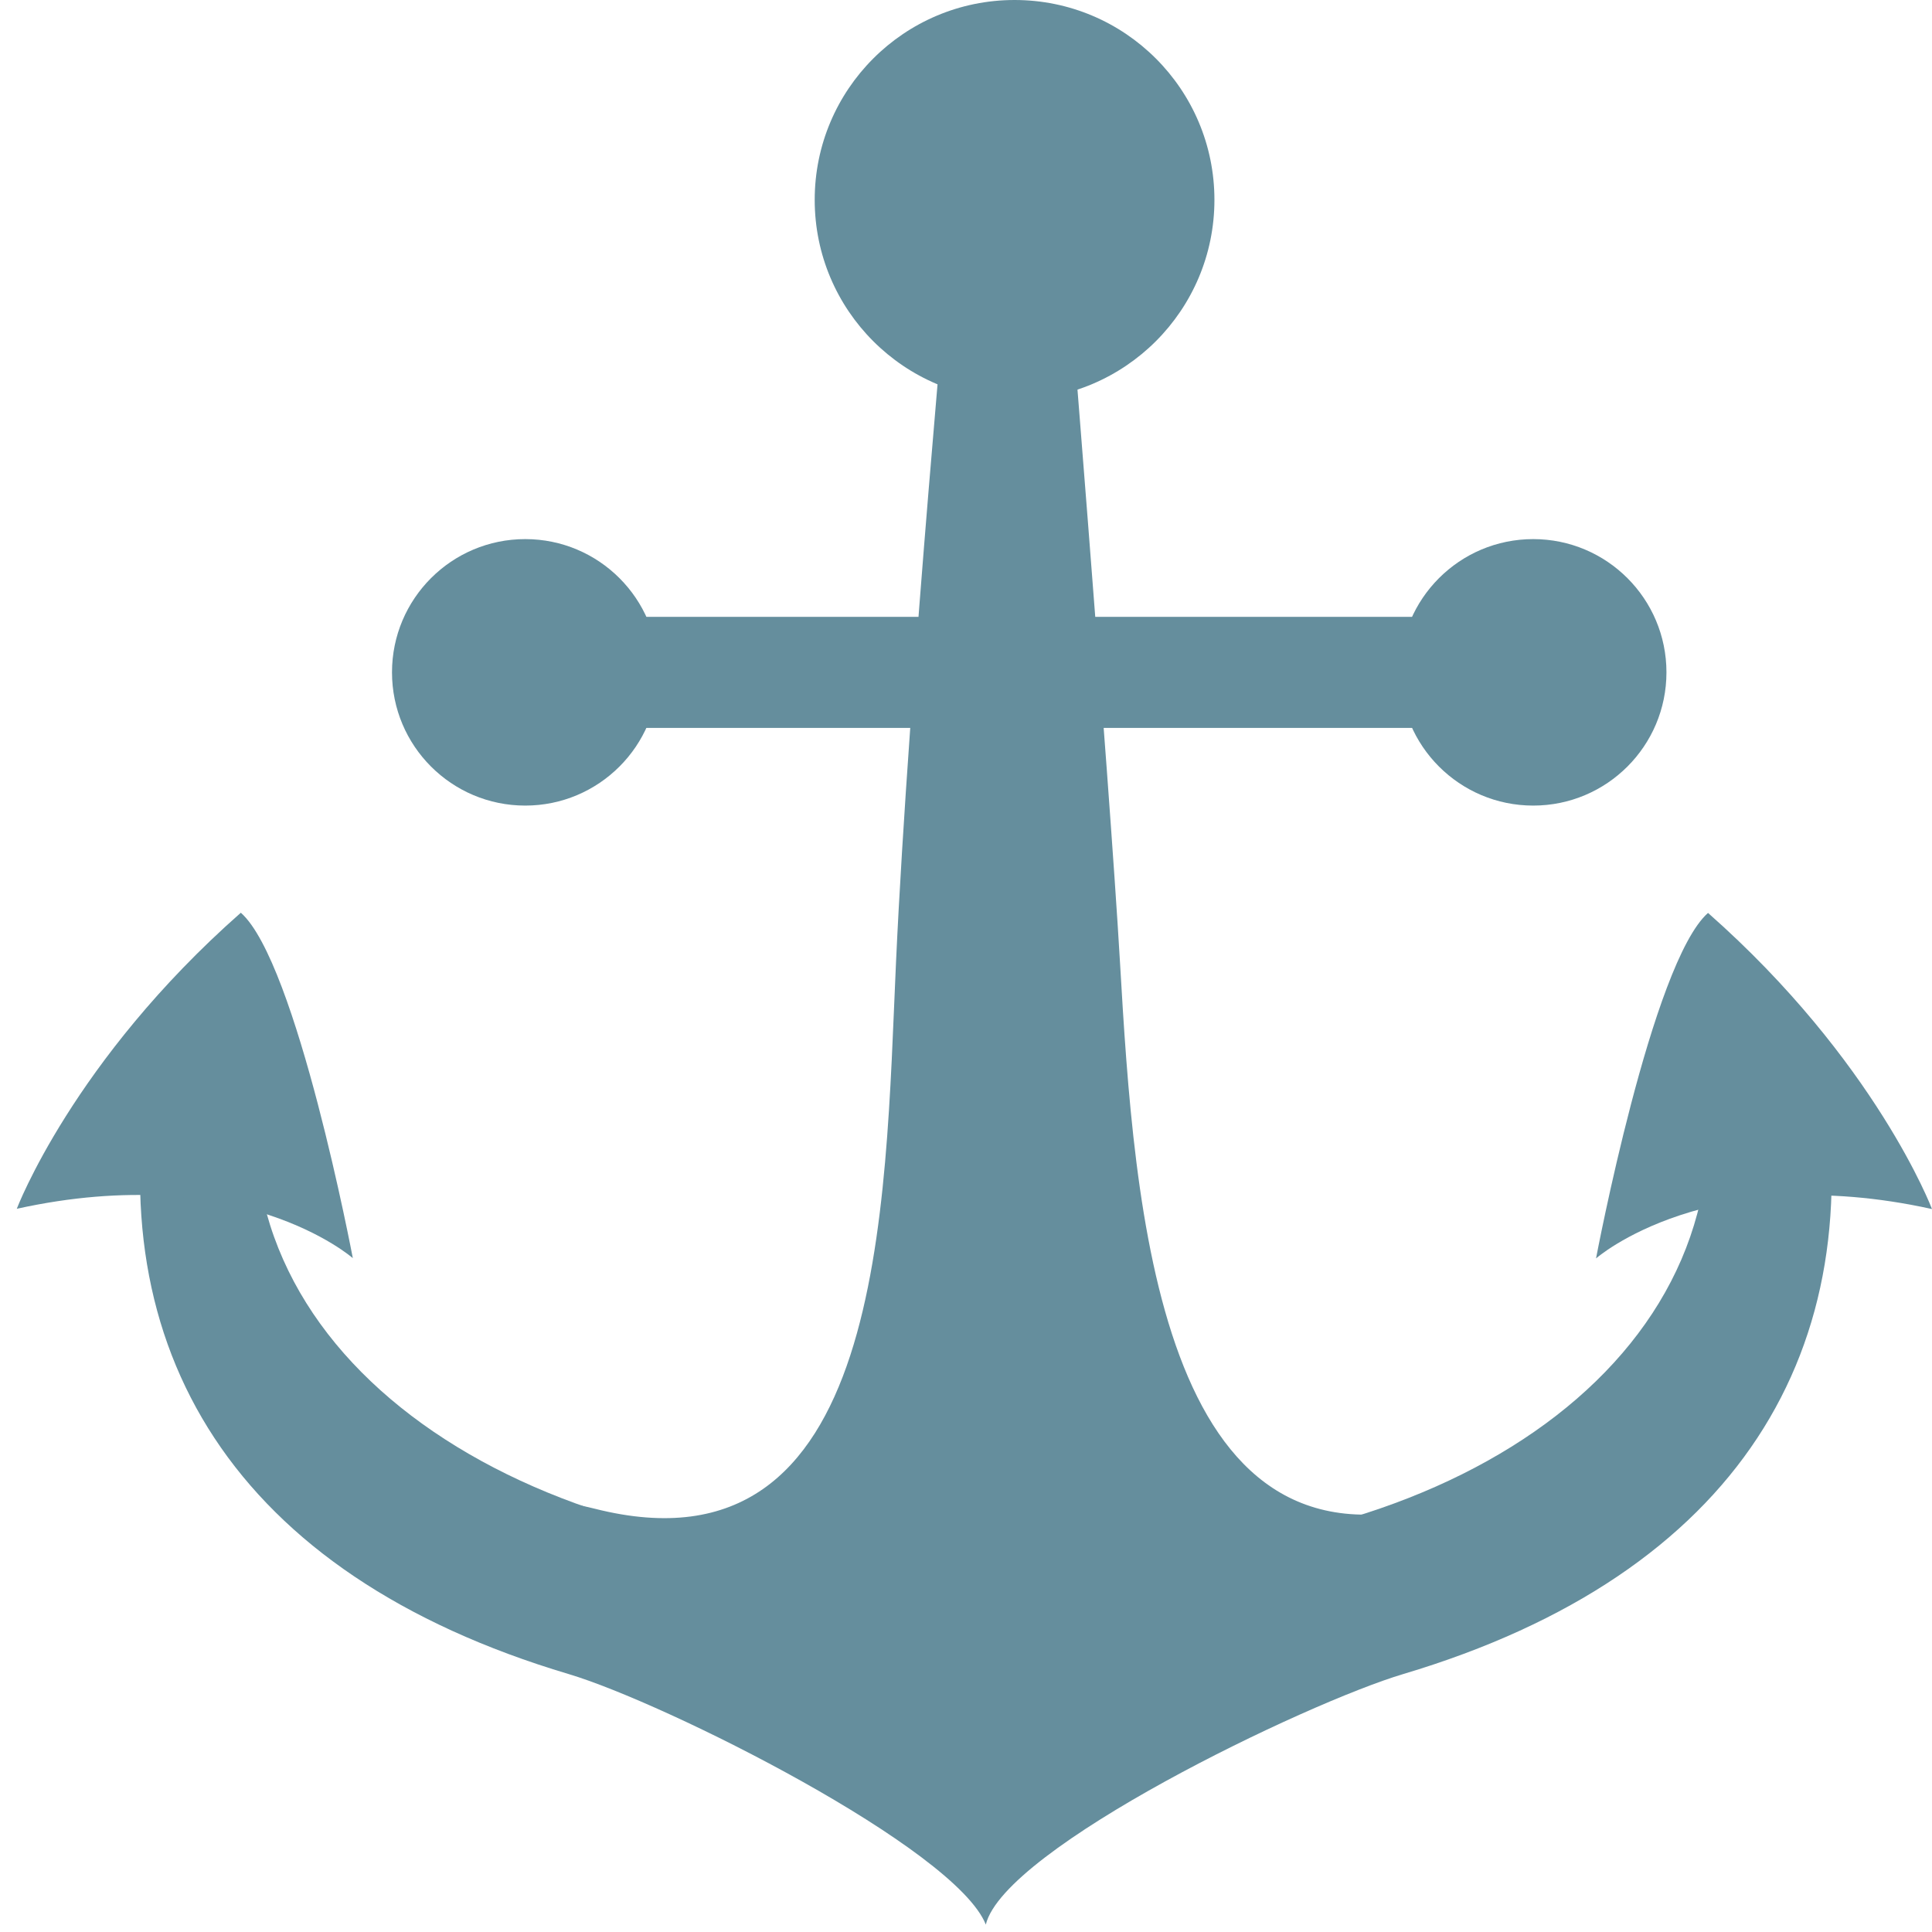
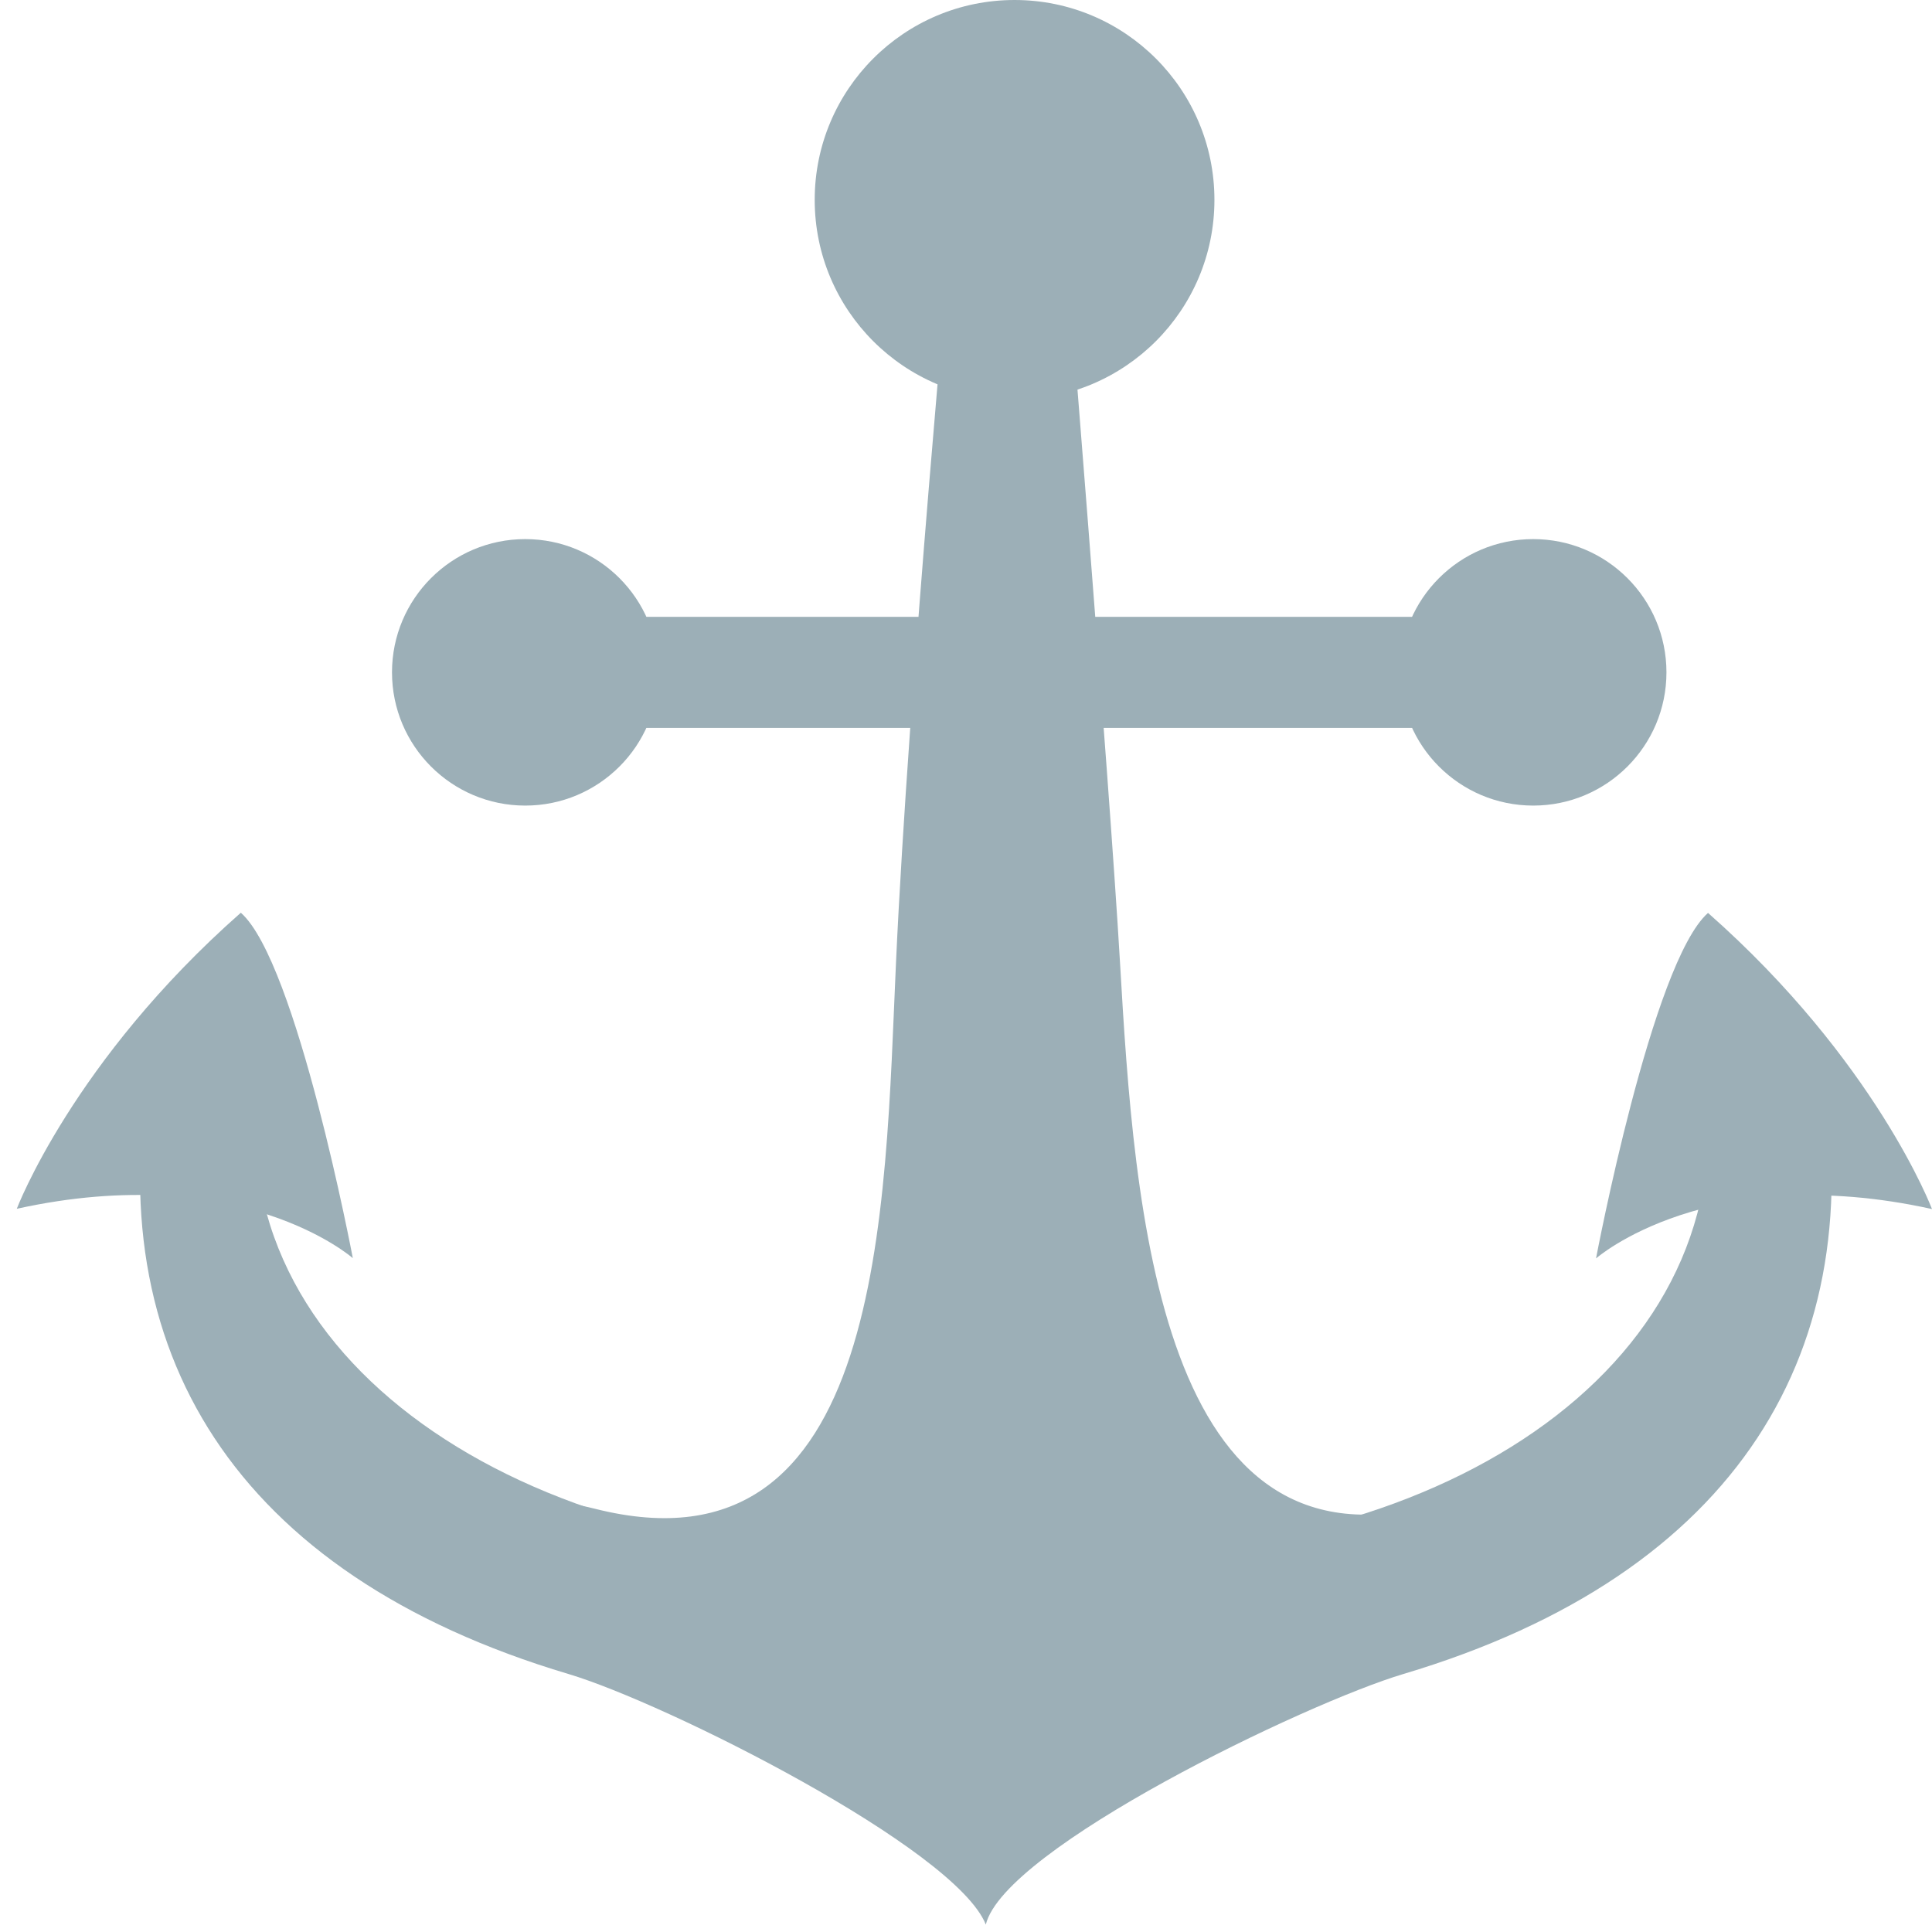
<svg xmlns="http://www.w3.org/2000/svg" width="29px" height="29px" viewBox="0 0 29 29" version="1.1">
  <defs />
  <g id="Page-1" stroke="none" stroke-width="1" fill="none" fill-rule="evenodd">
-     <g id="Group-3" fill="#658E9D">
+     <g id="Group-3" fill="#9CAFB7">
      <g id="Anchor" transform="translate(0, 2.222222)">
        <g id="Group">
          <g transform="translate(2.101449, 0.37037)">
            <path d="M6.432,22.535 C1.4,21.036 -0.62,17.654 0.164,13.333 L1.813,13.333 C1.03,17.654 5.515,20.741 11.13,20.741 L14.263,20.741 C19.878,20.741 24.236,17.654 23.452,13.333 L25.229,13.333 C26.013,17.654 23.993,21.035 18.963,22.535 C17.5,22.971 12.974,25.149 12.696,26.296 C12.238,25.149 7.894,22.971 6.432,22.535 Z" id="Shape" />
            <path d="M12.188,0.741 C12.188,0.741 11.537,7.721 11.348,11.852 C11.179,15.553 11.191,21.158 6.827,20.054 C4.579,19.485 8.771,22.255 13.079,22.234 C17.388,22.213 21.61,19.348 19.491,19.97 C15.288,21.204 14.925,15.551 14.71,11.852 C14.548,9.062 13.87,0.741 13.87,0.741 C13.87,0.332 13.493,0 13.029,0 C12.565,0 12.188,0.332 12.188,0.741 Z" id="Combined-Shape" />
            <g id="Group-2" transform="translate(3.782609, 4.555556)">
              <rect id="Rectangle-path" x="2.522" y="2.111" width="13.87" height="1.667" />
              <ellipse id="Oval" cx="17.13" cy="2.944" rx="2" ry="2" />
              <ellipse id="Oval" cx="2" cy="2.944" rx="2" ry="2" />
            </g>
          </g>
          <g transform="translate(0, 11.11111)" id="Shape">
            <path d="M0.252,4.811 C0.252,4.811 1.093,2.589 3.615,0.367 C4.455,1.107 5.296,5.552 5.296,5.552 C5.296,5.552 3.615,4.07 0.252,4.811 L0.252,4.811 Z" />
            <path d="M29,4.815 C29,4.815 28.159,2.593 25.638,0.37 C24.797,1.111 23.957,5.556 23.957,5.556 C23.957,5.556 25.638,4.074 29,4.815 L29,4.815 Z" />
          </g>
        </g>
      </g>
      <ellipse id="Oval-2" cx="15.229" cy="3" rx="3" ry="3" />
    </g>
  </g>
</svg>
